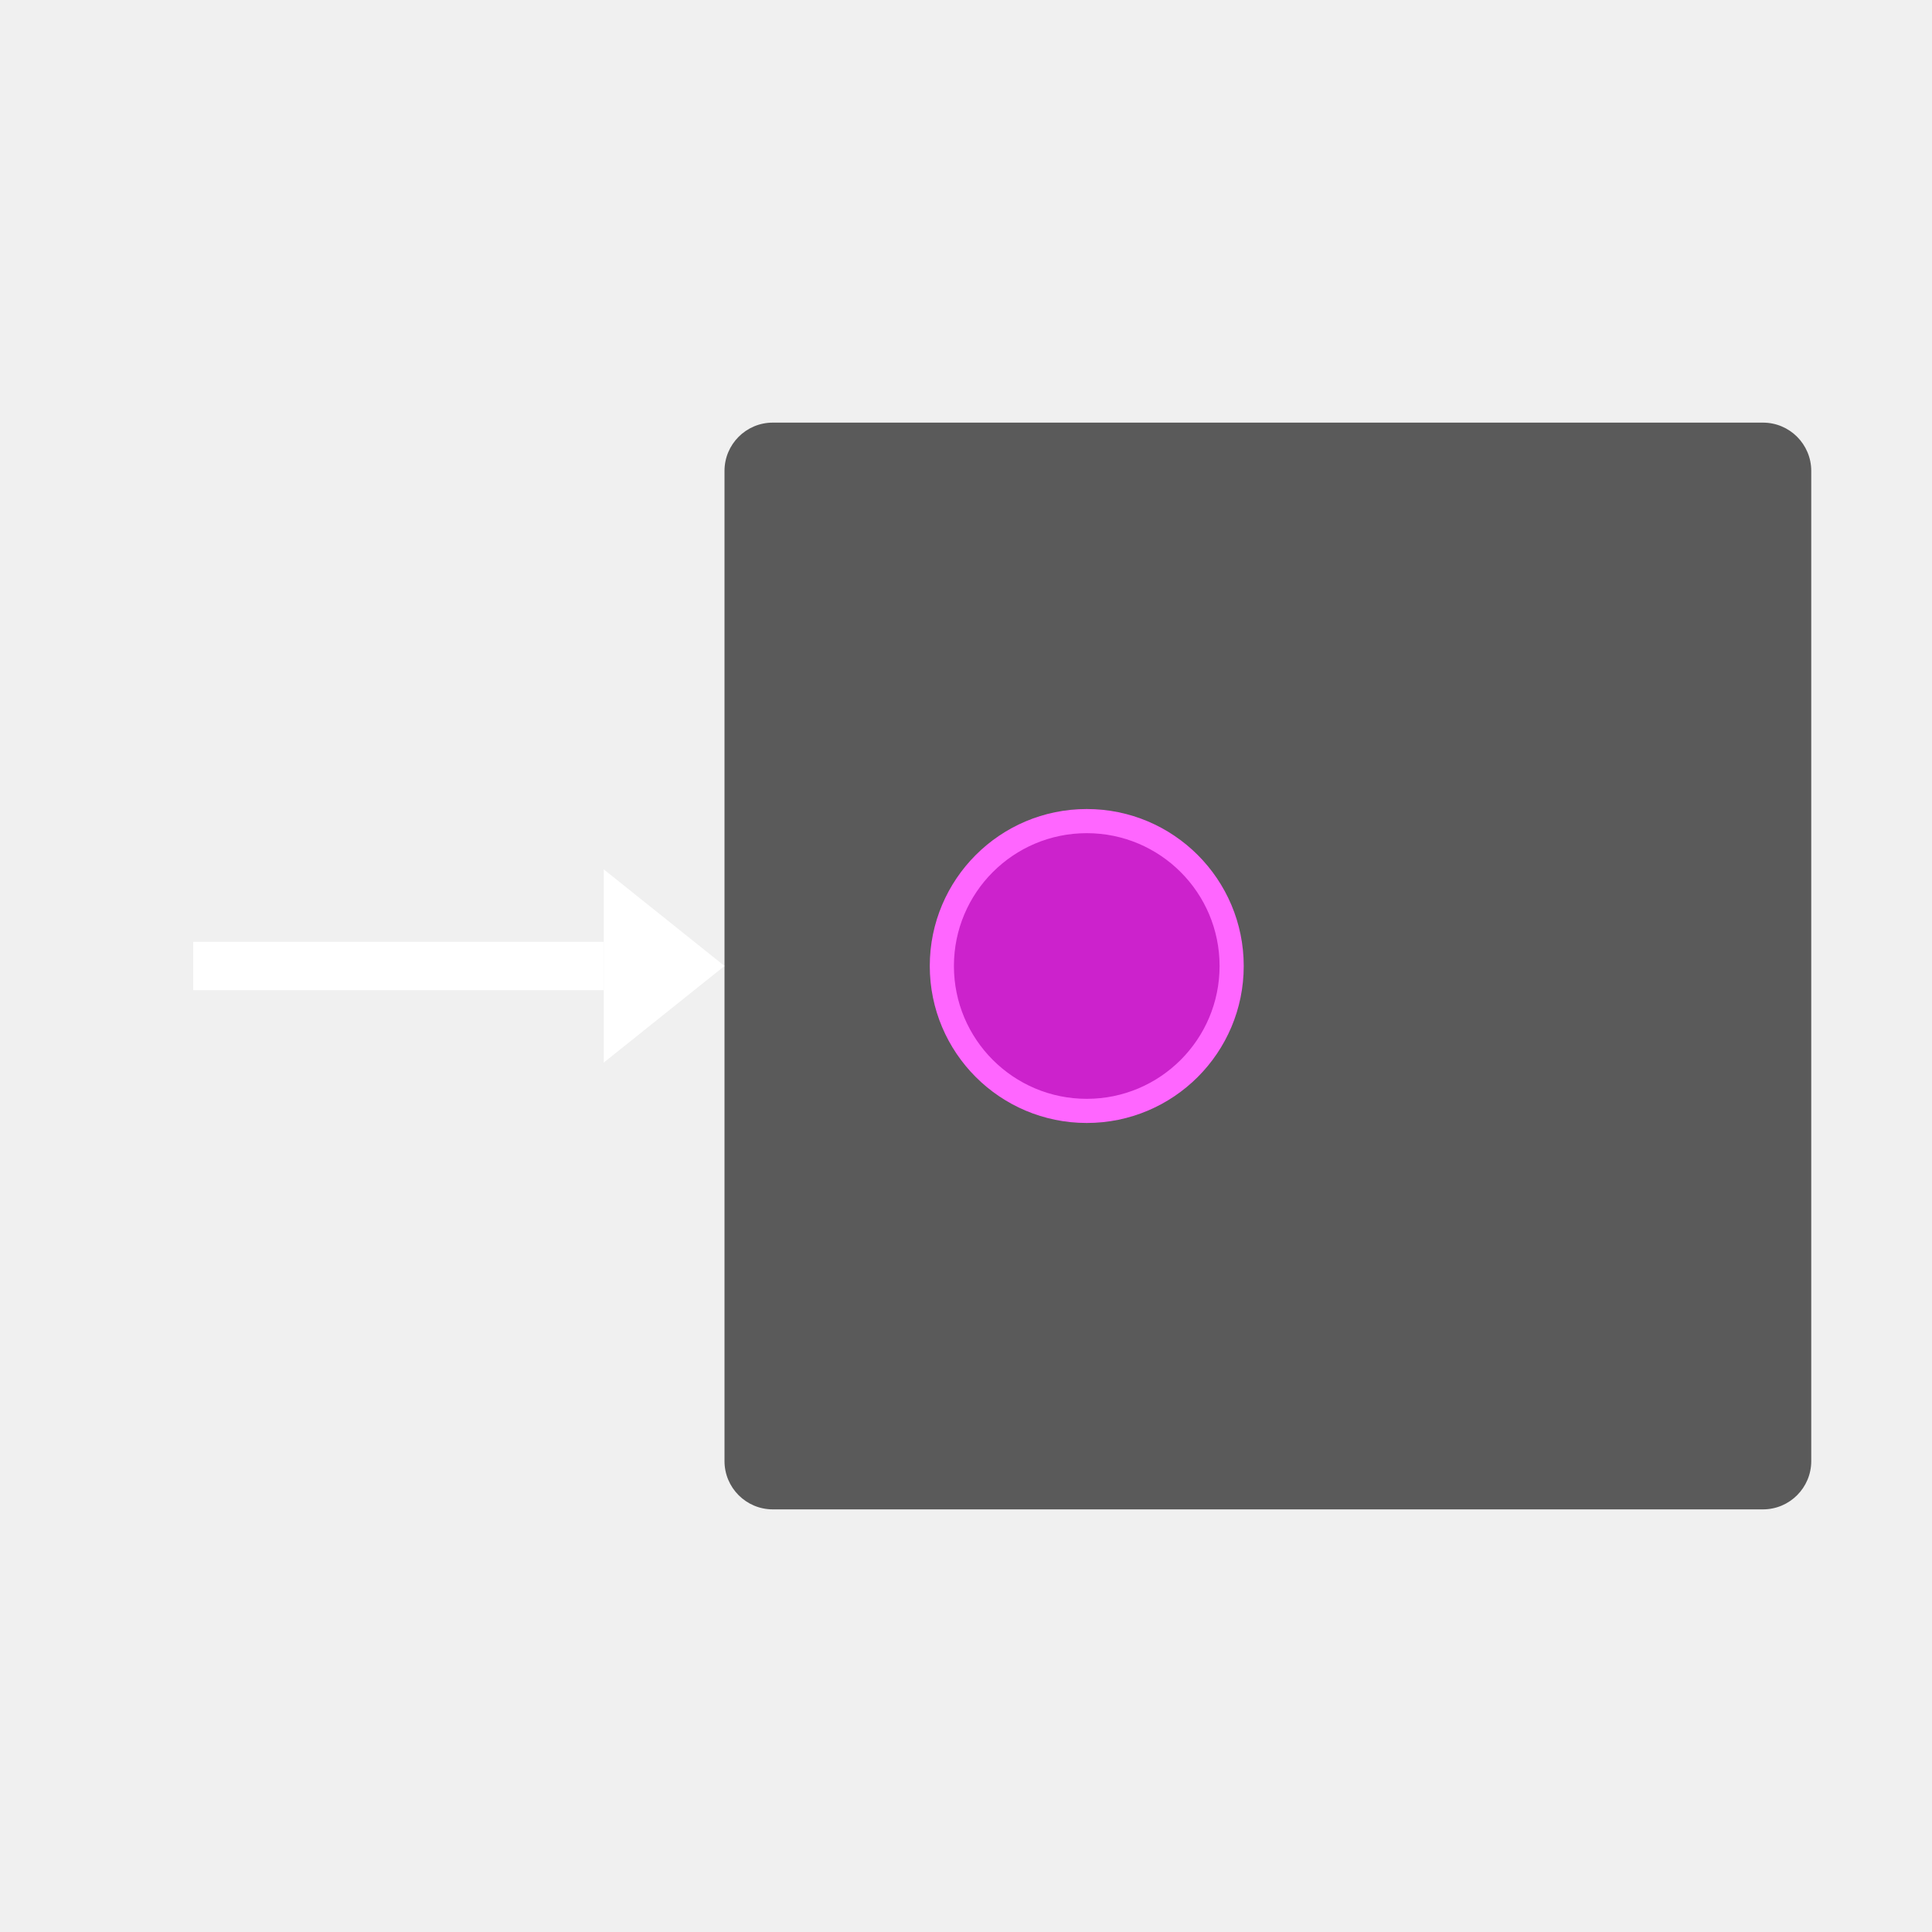
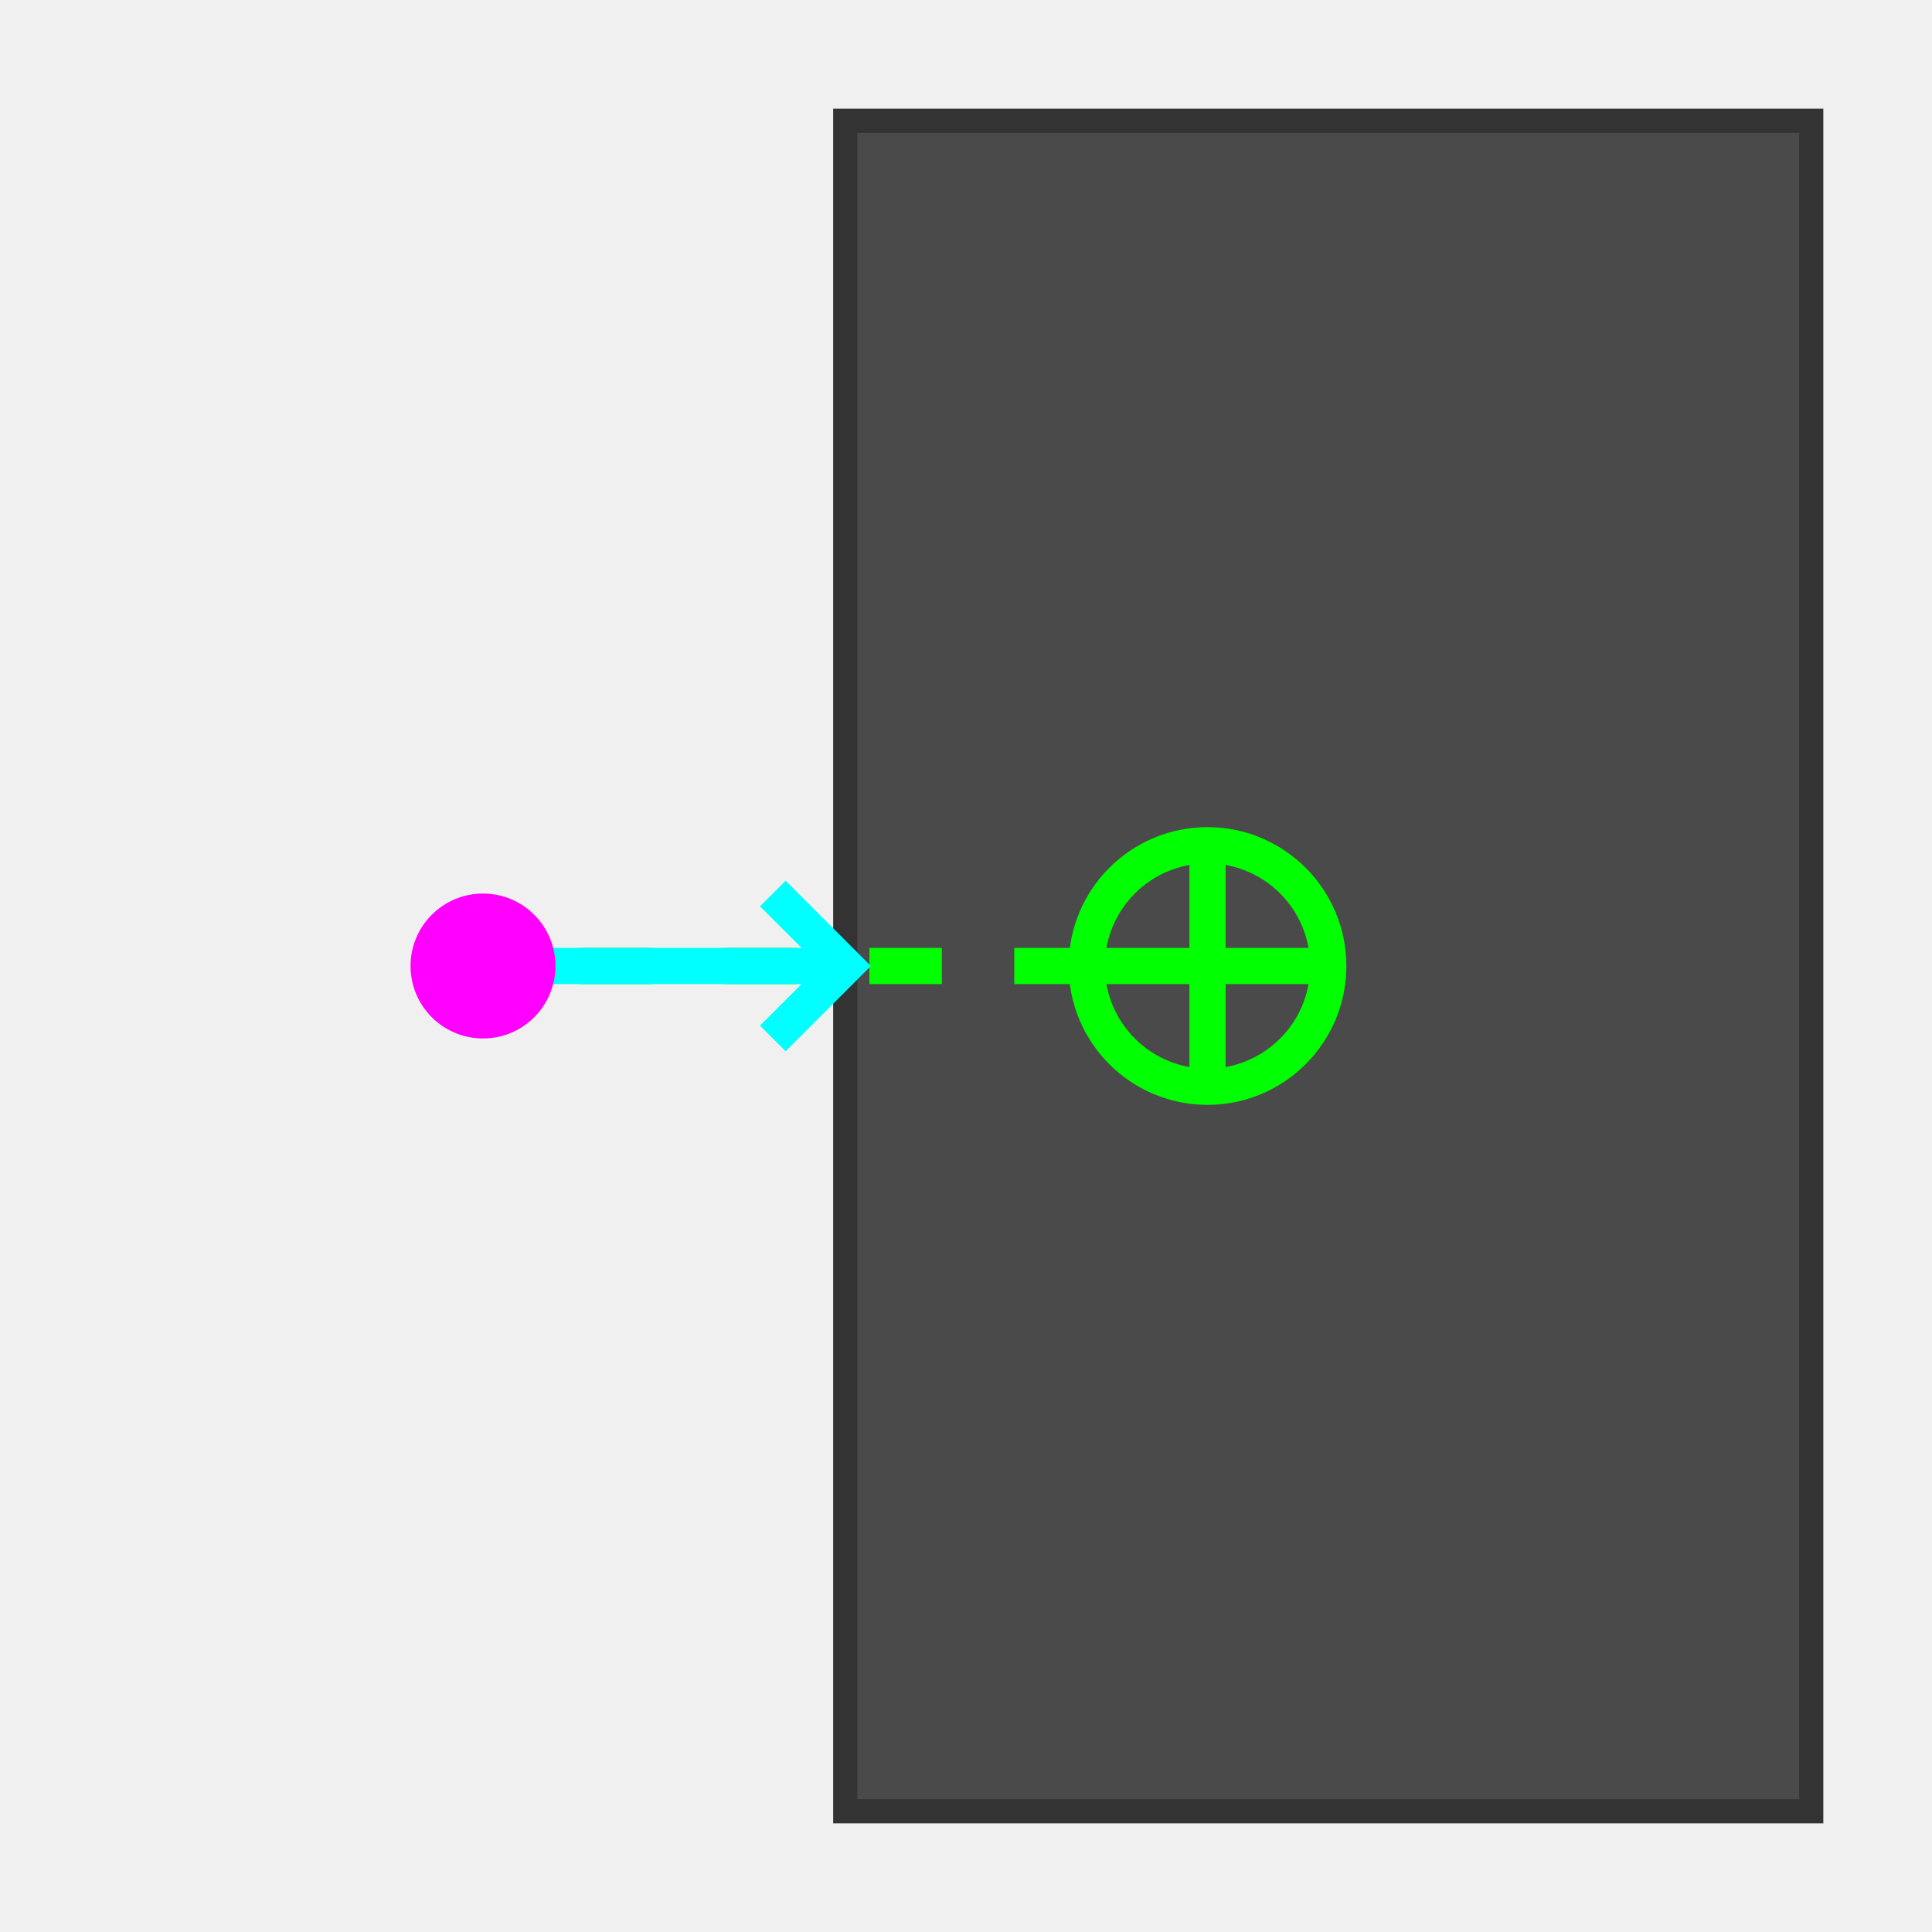
<svg xmlns="http://www.w3.org/2000/svg" viewBox="0 0 80 80">
-   <rect x="30" y="17.5" width="45" height="45" fill="#5a5a5a" rx="2" />
-   <circle cx="45" cy="40" r="6" fill="#cc22cc" stroke="#ff66ff" stroke-width="1" />
-   <line x1="8" y1="40" x2="25" y2="40" stroke="white" stroke-width="2" />
-   <polygon points="25,36 30,40 25,44" fill="white" />
+   <rect x="35" y="5" width="40" height="70" fill="#4a4a4a" stroke="#333" stroke-width="1" />
+   <g stroke="#00ff00" stroke-width="1.5" fill="none">
+     <line x1="45" y1="40" x2="55" y2="40" />
+     <line x1="50" y1="35" x2="50" y2="45" />
+     <circle cx="50" cy="40" r="5" />
+   </g>
+   <line x1="45" y1="40" x2="20" y2="40" stroke="#00ff00" stroke-width="1.5" stroke-dasharray="3,3" />
+   <g stroke="#00ffff" stroke-width="1.5" fill="none">
+     <line x1="20" y1="40" x2="35" y2="40" />
+     <polyline points="32,37 35,40 32,43" />
+   </g>
+   <circle cx="20" cy="40" r="3" fill="#ff00ff" stroke="none" />
</svg>
